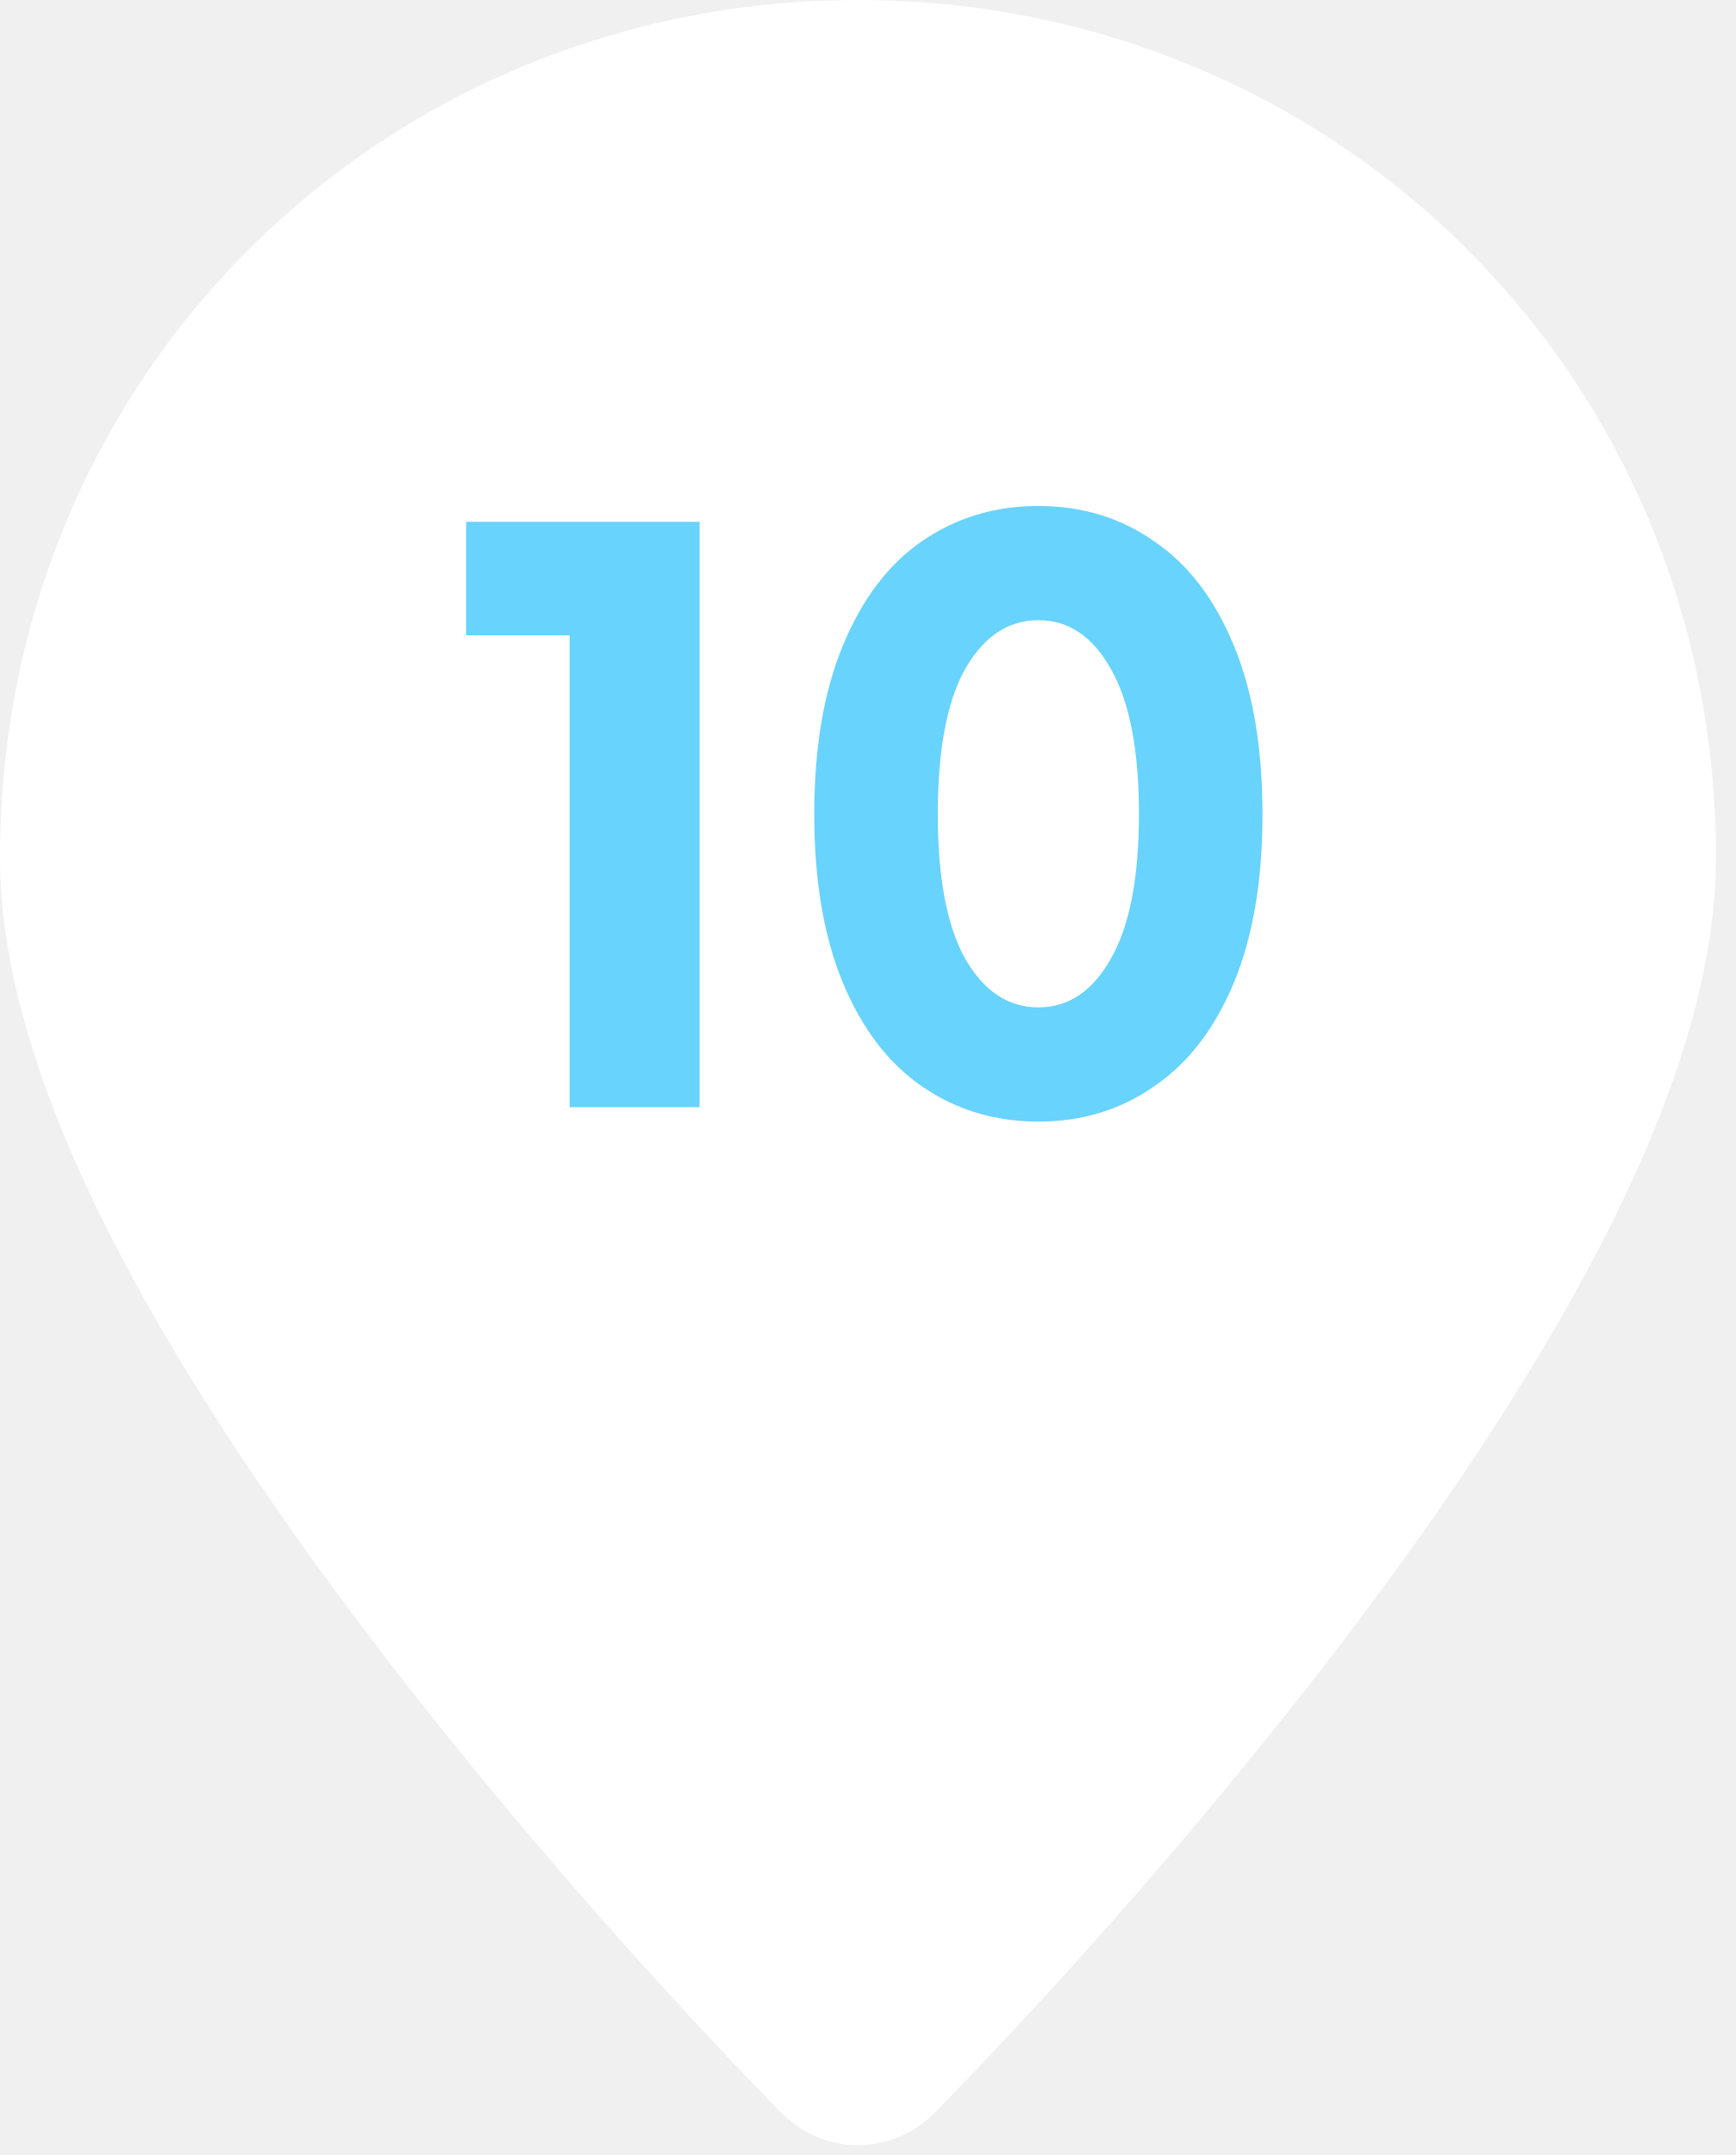
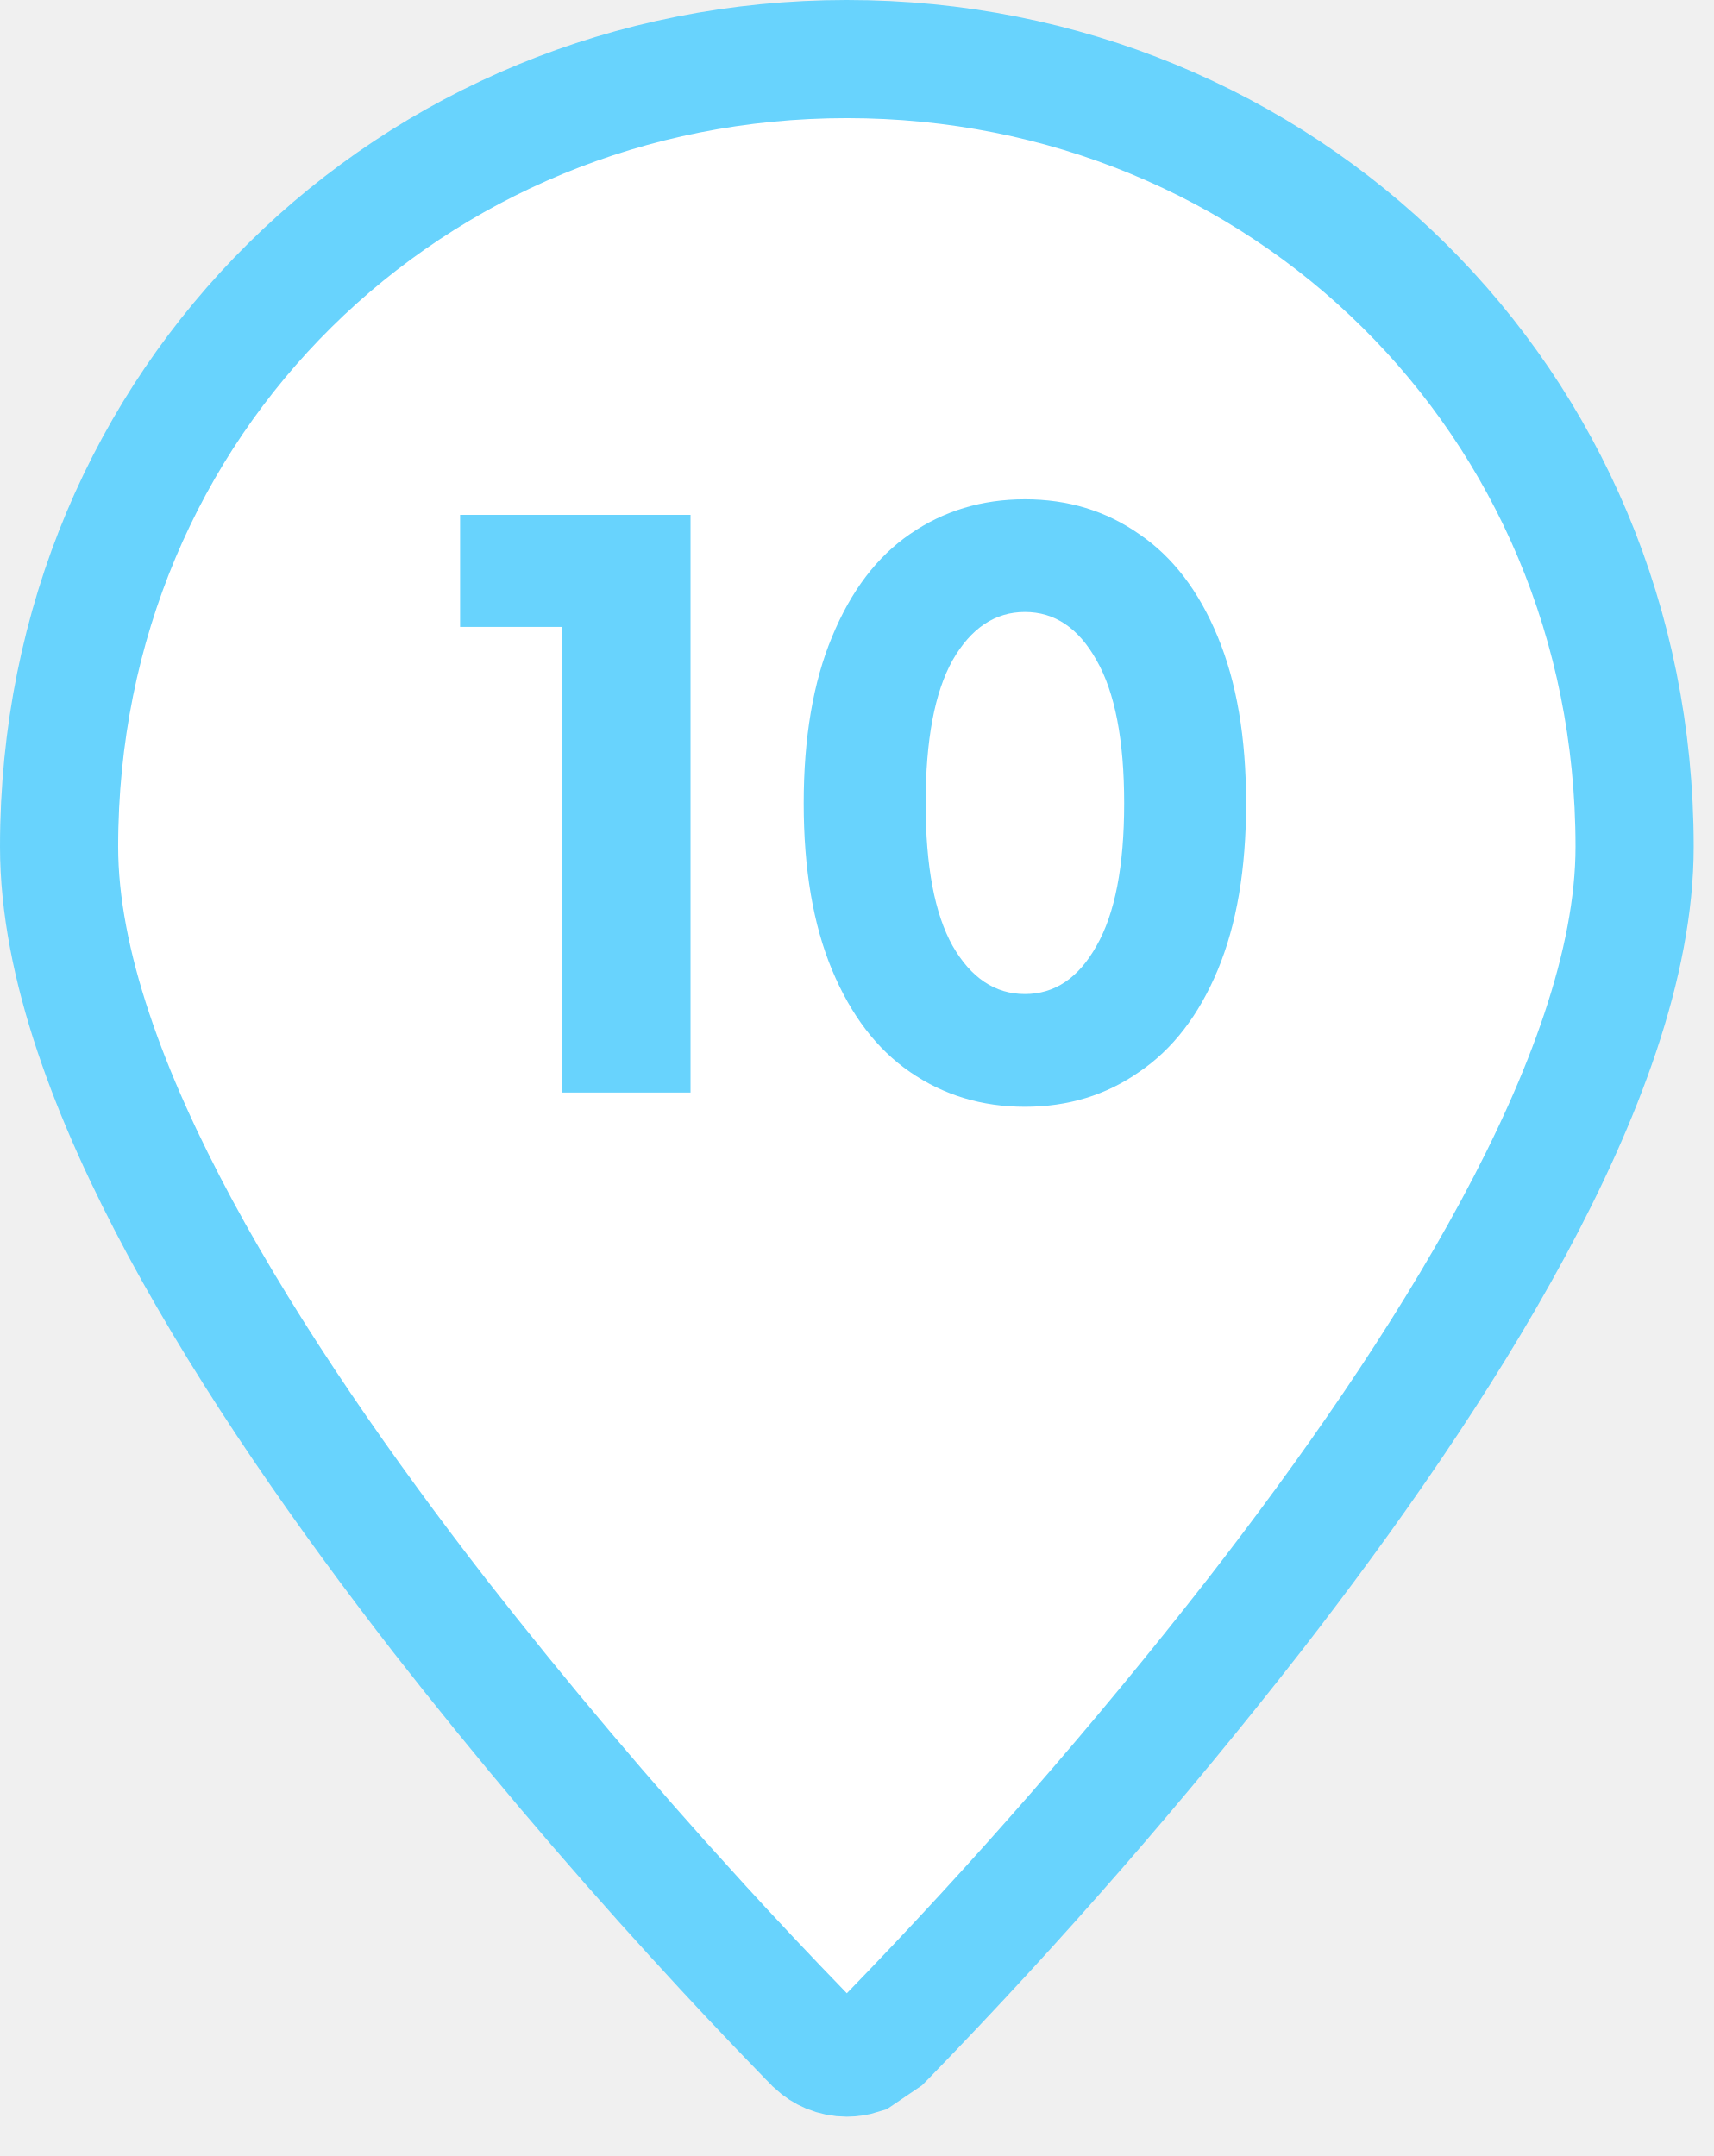
- <svg xmlns="http://www.w3.org/2000/svg" width="58" height="72" viewBox="0 0 58 72" fill="none">
-   <path fill-rule="evenodd" clip-rule="evenodd" d="M28.667 68.083L31.204 70.613C30.871 70.947 30.475 71.213 30.039 71.394C29.604 71.575 29.137 71.668 28.665 71.668C28.193 71.668 27.726 71.575 27.29 71.394C26.855 71.213 26.459 70.947 26.126 70.613L26.105 70.588L26.044 70.527L25.822 70.301C24.558 69 23.316 67.679 22.095 66.338C19.029 62.979 16.093 59.503 13.294 55.918C10.098 51.797 6.83 47.139 4.347 42.538C1.917 38.026 0 33.139 0 28.667C0 12.402 12.871 0 28.667 0C44.462 0 57.333 12.402 57.333 28.667C57.333 33.139 55.416 38.026 52.987 42.534C50.504 47.142 47.239 51.797 44.039 55.918C40.124 60.933 35.942 65.735 31.512 70.301L31.29 70.527L31.229 70.588L31.207 70.61L28.667 68.083ZM28.667 39.417C31.518 39.417 34.252 38.284 36.268 36.268C38.284 34.252 39.417 31.518 39.417 28.667C39.417 25.816 38.284 23.081 36.268 21.065C34.252 19.049 31.518 17.917 28.667 17.917C25.816 17.917 23.081 19.049 21.065 21.065C19.049 23.081 17.917 25.816 17.917 28.667C17.917 31.518 19.049 34.252 21.065 36.268C23.081 38.284 25.816 39.417 28.667 39.417Z" fill="white" />
+ <svg xmlns="http://www.w3.org/2000/svg" width="58" height="73" viewBox="0 0 58 73" fill="none">
+   <path d="M28.058 69.547C27.883 69.474 27.724 69.371 27.586 69.243L27.573 69.228L27.519 69.174L27.469 69.124L27.458 69.113L27.256 68.908C27.255 68.907 27.254 68.905 27.252 68.904C26.005 67.619 24.779 66.315 23.573 64.992L23.572 64.99C20.541 61.669 17.639 58.233 14.872 54.69C11.712 50.614 8.517 46.054 6.107 41.588C3.722 37.159 2 32.631 2 28.667C2 13.528 13.954 2 28.667 2C43.379 2 55.333 13.528 55.333 28.667C55.333 32.632 53.611 37.16 51.226 41.585L51.226 41.585C48.816 46.058 45.625 50.615 42.461 54.69C38.592 59.646 34.459 64.391 30.081 68.904C30.079 68.906 30.078 68.907 30.076 68.909L29.925 69.063L29.14 69.595C28.987 69.643 28.826 69.668 28.665 69.668C28.456 69.668 28.25 69.626 28.058 69.547ZM28.667 41.417C32.048 41.417 35.291 40.073 37.682 37.682C40.073 35.291 41.417 32.048 41.417 28.667C41.417 25.285 40.073 22.042 37.682 19.651C35.291 17.26 32.048 15.917 28.667 15.917C25.285 15.917 22.042 17.26 19.651 19.651C17.26 22.042 15.917 25.285 15.917 28.667C15.917 32.048 17.26 35.291 19.651 37.682C22.042 40.073 25.285 41.417 28.667 41.417Z" fill="white" stroke="#68D3FD" stroke-width="4" />
  <circle cx="29.498" cy="29.332" r="17.498" fill="white" />
  <path d="M23.375 36.993H19.032V21.226H15.575V17.433H23.375V36.993ZM34.694 16.905C36.15 16.905 37.438 17.297 38.558 18.081C39.694 18.849 40.582 20.009 41.222 21.561C41.862 23.098 42.182 24.977 42.182 27.201C42.182 29.425 41.862 31.305 41.222 32.842C40.582 34.377 39.694 35.529 38.558 36.297C37.438 37.081 36.15 37.474 34.694 37.474C33.238 37.474 31.942 37.081 30.806 36.297C29.686 35.529 28.806 34.377 28.166 32.842C27.526 31.305 27.206 29.425 27.206 27.201C27.206 24.977 27.526 23.098 28.166 21.561C28.806 20.009 29.686 18.849 30.806 18.081C31.942 17.297 33.238 16.905 34.694 16.905ZM34.694 20.721C33.686 20.721 32.87 21.265 32.246 22.354C31.638 23.442 31.334 25.058 31.334 27.201C31.334 29.329 31.638 30.938 32.246 32.026C32.87 33.114 33.686 33.657 34.694 33.657C35.702 33.657 36.51 33.114 37.118 32.026C37.742 30.938 38.054 29.329 38.054 27.201C38.054 25.058 37.742 23.442 37.118 22.354C36.51 21.265 35.702 20.721 34.694 20.721Z" fill="#68D3FD" />
</svg>
